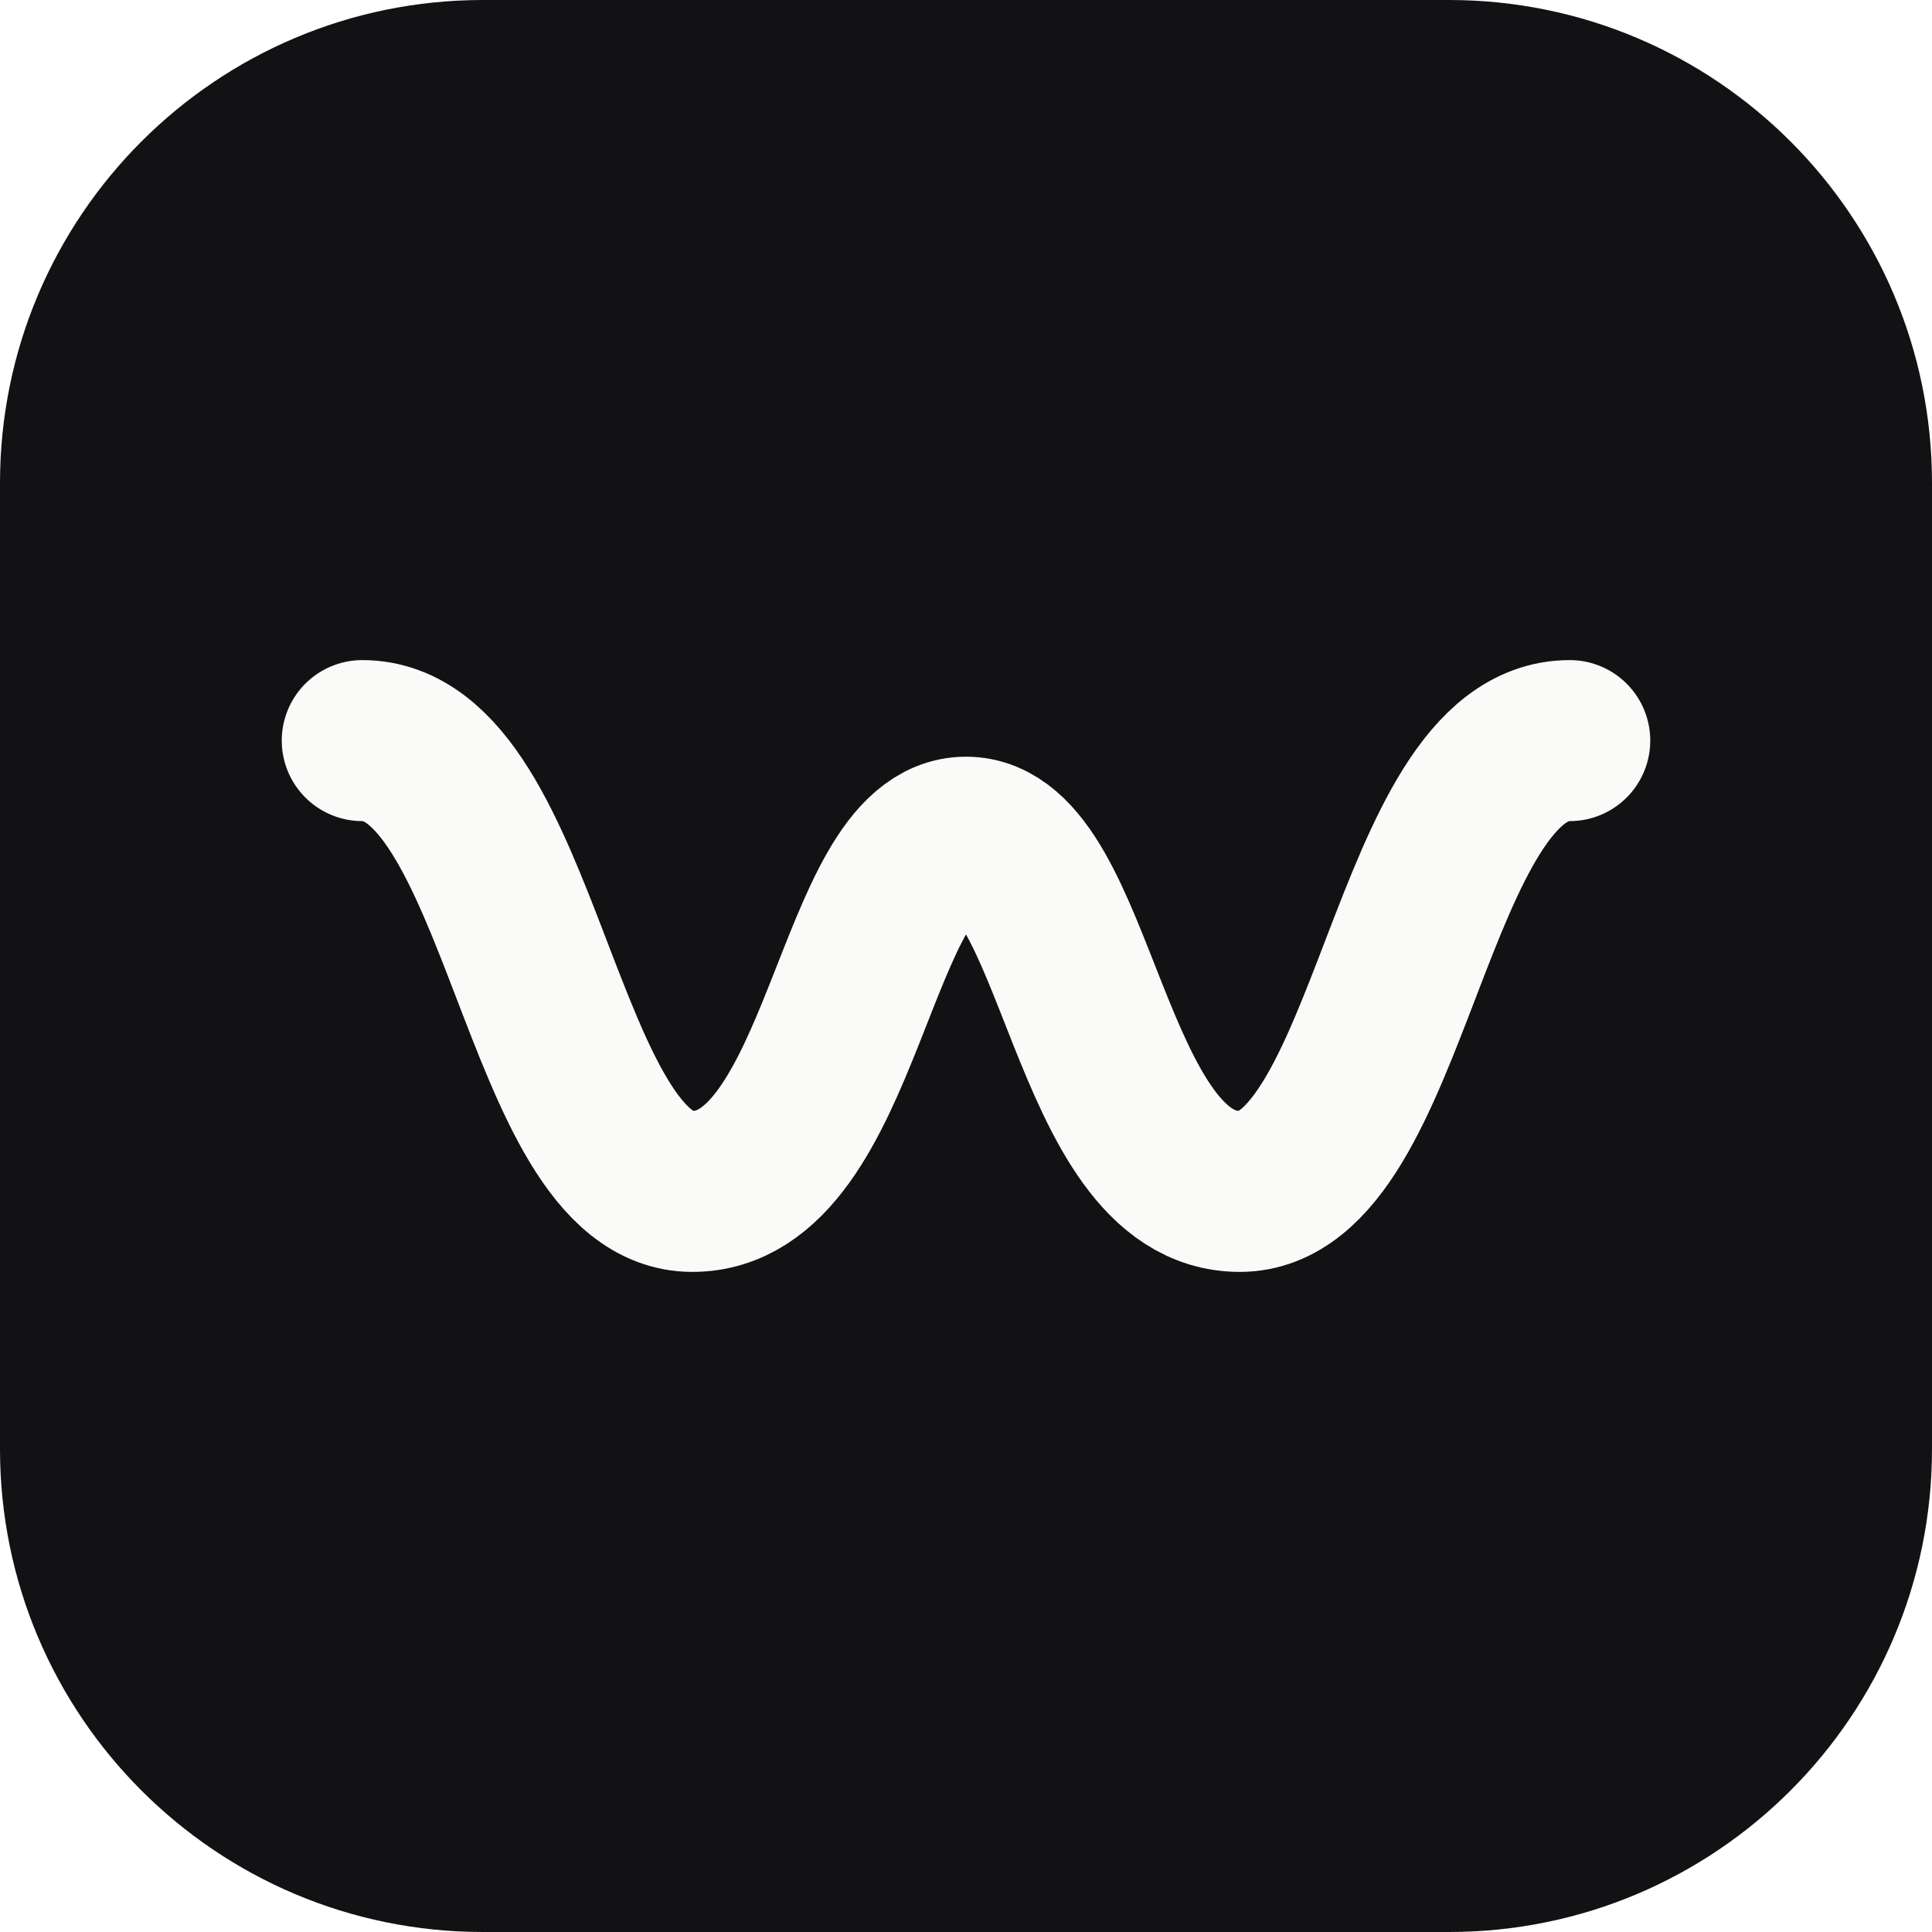
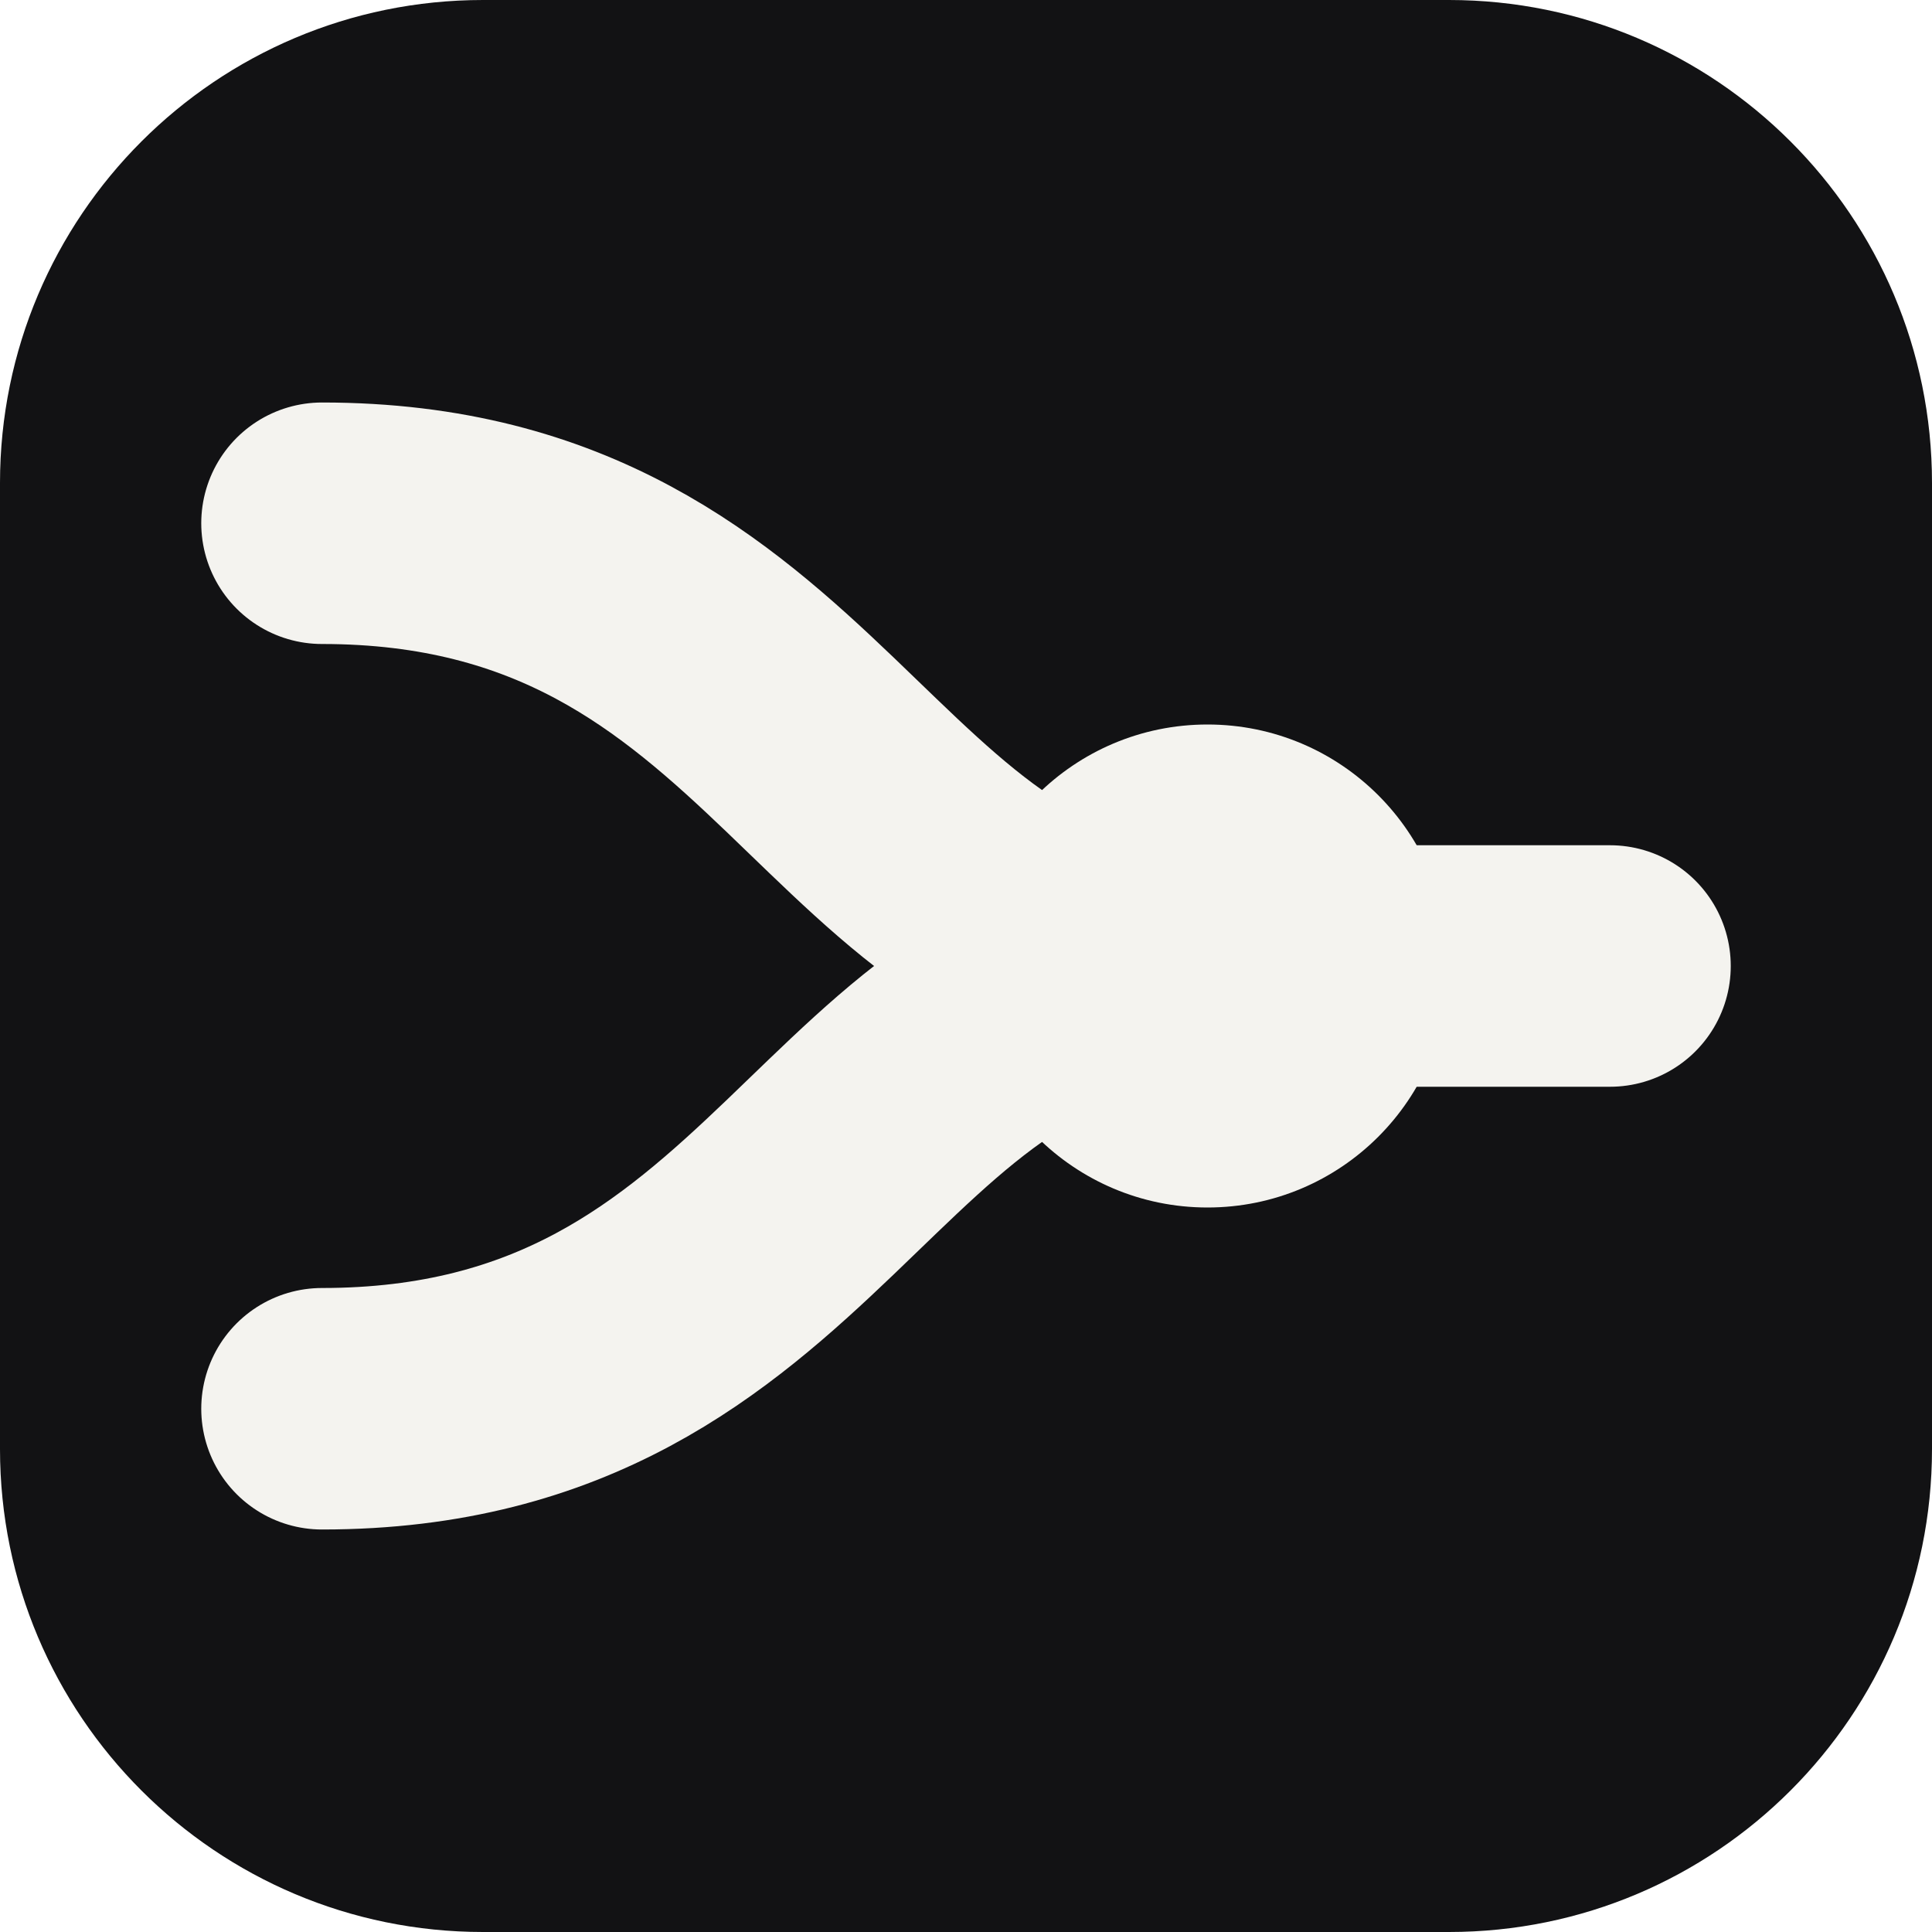
- <svg xmlns="http://www.w3.org/2000/svg" viewBox="0 0 24 24">
-   <rect width="24" height="24" rx="6" fill="#121214" />
-   <path d="M4.5 9.2c2 0 2.2 5.6 4.1 5.6s2-4.4 3.4-4.4 1.5 4.4 3.4 4.4 2.1-5.6 4.1-5.6" fill="none" stroke="#fafaf8" stroke-width="2" stroke-linecap="round" />
+ <svg xmlns="http://www.w3.org/2000/svg" viewBox="0 0 48 48">
+   <rect width="48" height="48" rx="12" fill="#121214" />
+   <g fill="none" stroke="#F4F3EF" stroke-width="6" stroke-linecap="round">
+     <path d="M8 13C20 13 21 24 30 24" />
+     <path d="M8 35C20 35 21 24 30 24" />
+     <path d="M30 24H40" />
+   </g>
+   <circle cx="30" cy="24" r="6" fill="#F4F3EF" />
</svg>
